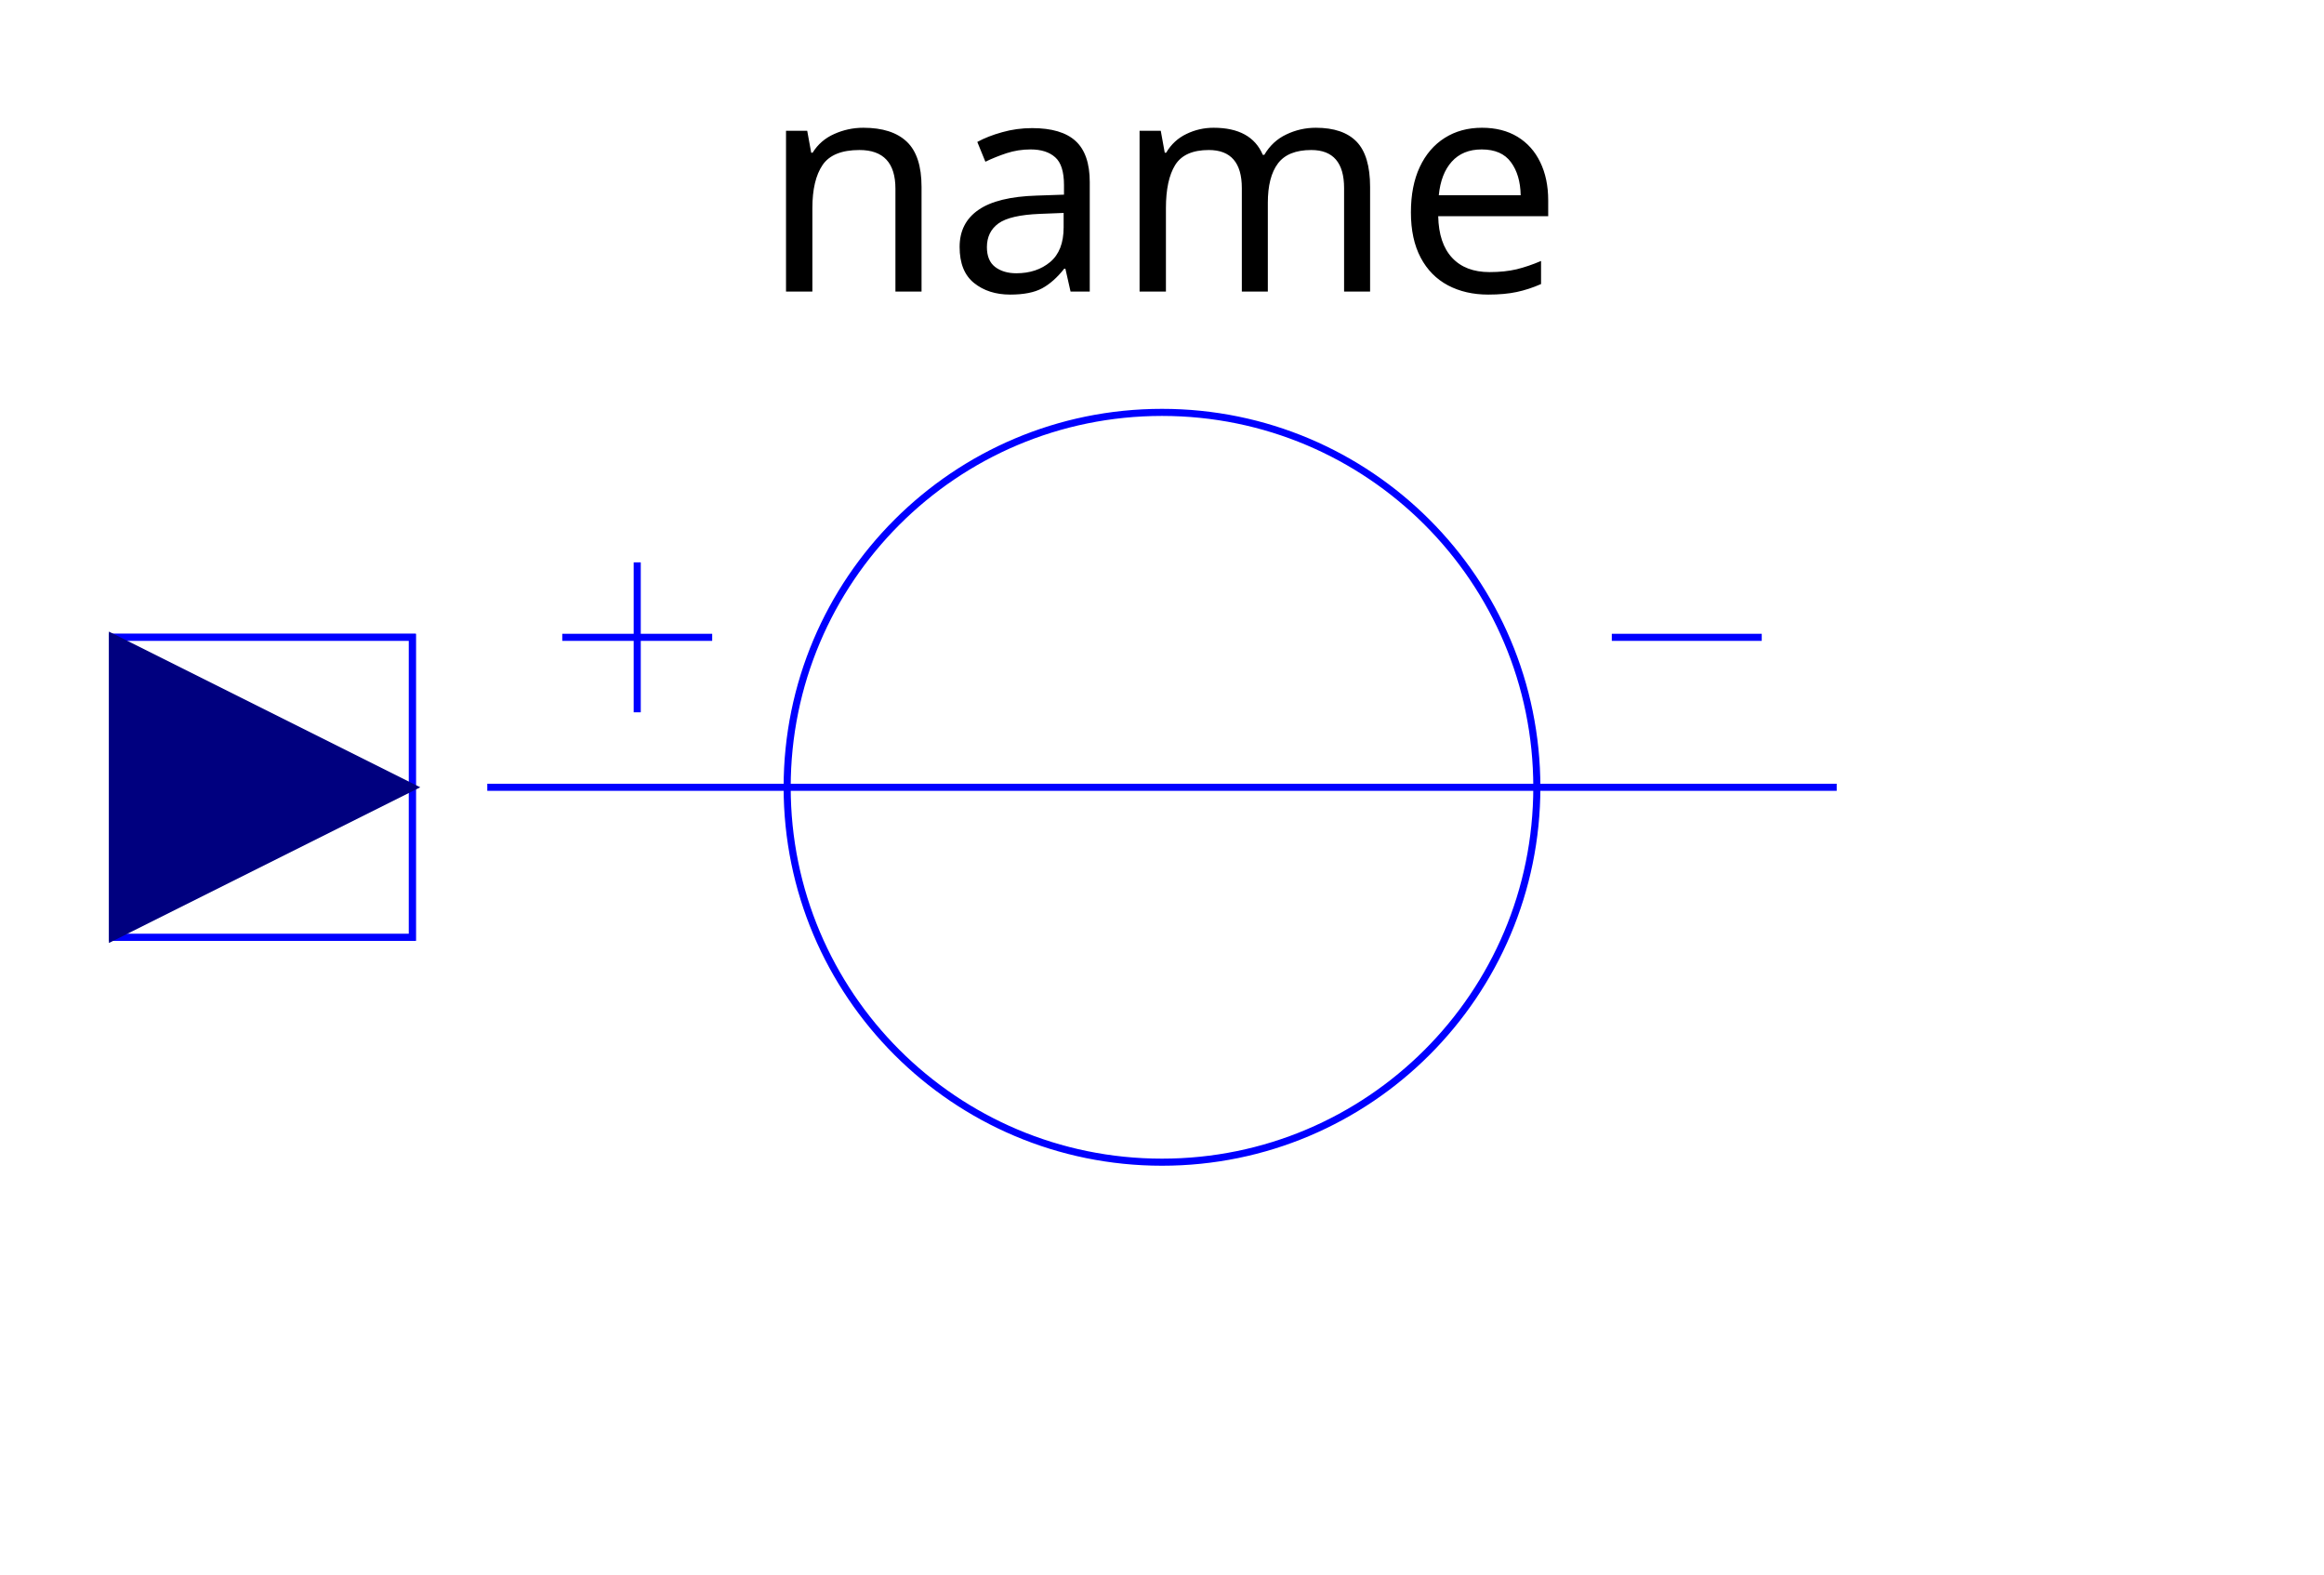
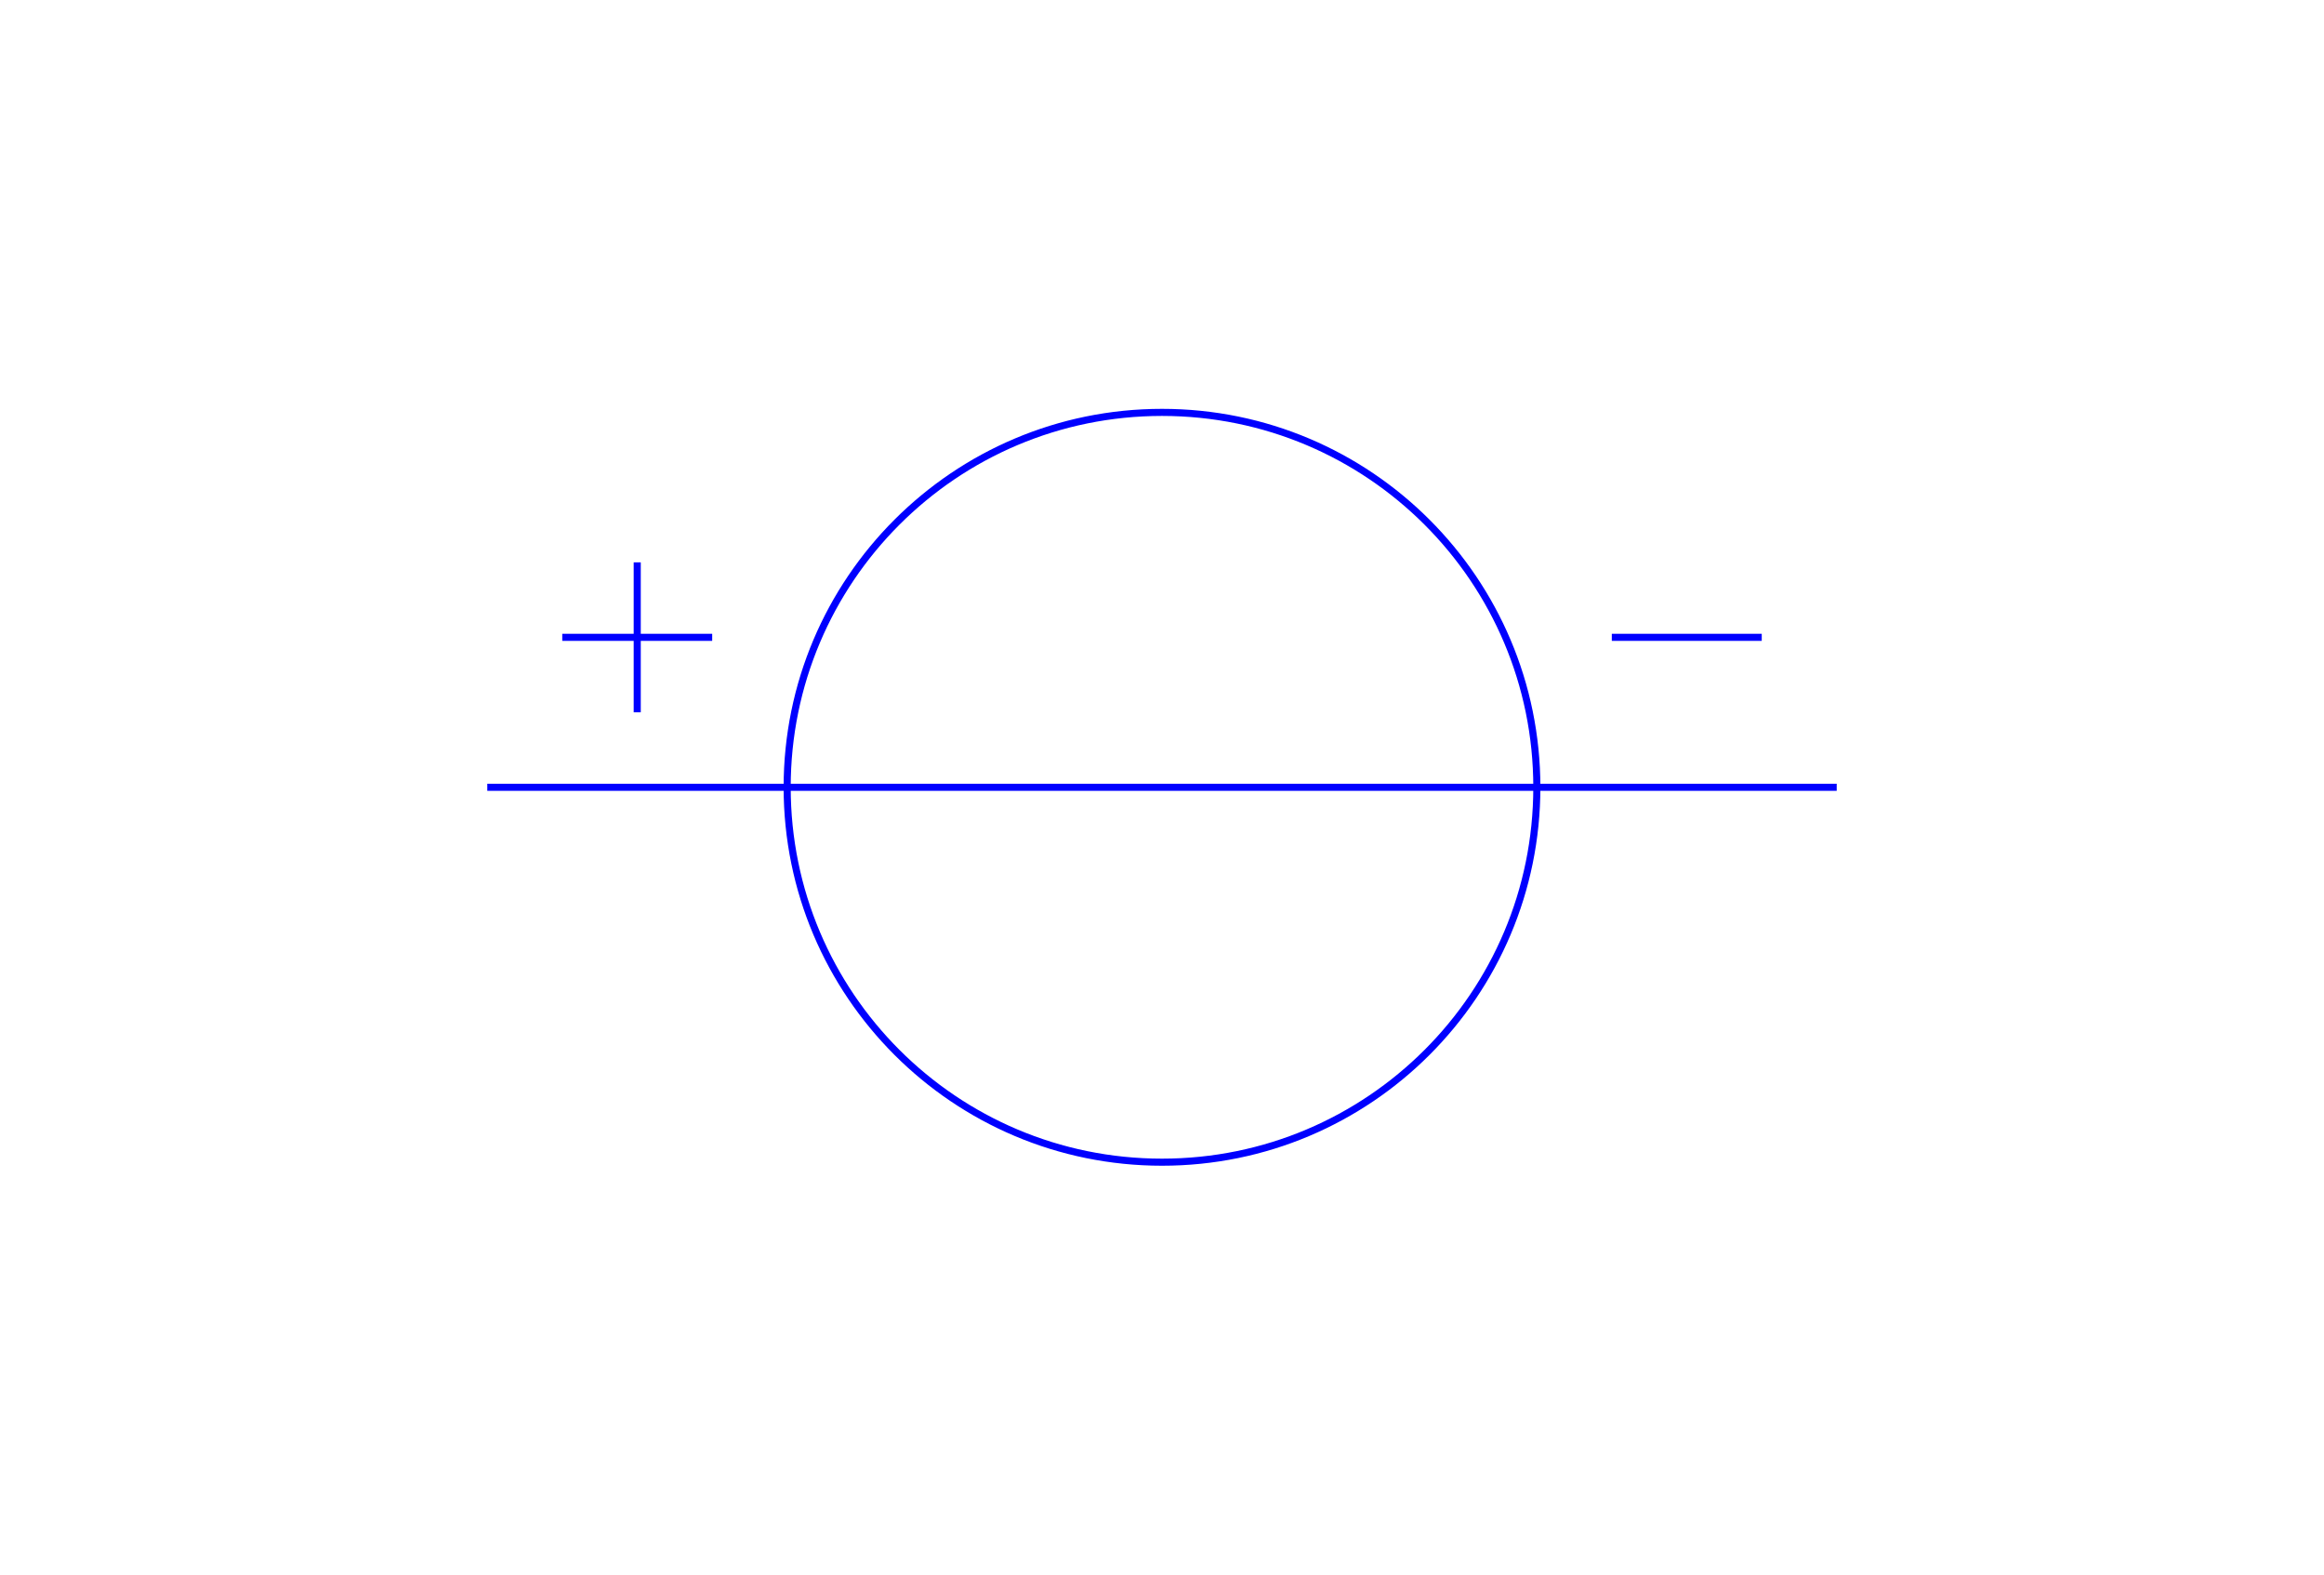
<svg xmlns="http://www.w3.org/2000/svg" baseProfile="full" height="210.0" version="1.1" viewBox="0 0 310.0 210.0" width="310.0">
  <defs />
  <ellipse cx="155.0" cy="105.0" fill="rgb(255,255,255)" fill-opacity="1" rx="50.0" ry="50.0" stroke="rgb(0,0,255)" stroke-width="0.25mm" />
-   <defs />
-   <text dominant-baseline="middle" fill="rgb(0,0,0)" fill-opacity="1" font-family="Verdana" font-size="40.0" text-anchor="middle" x="155.0" y="25.0">name</text>
-   <defs />
  <polyline fill="none" fill-opacity="0" points="65.0,105.0 245.0,105.0" stroke="rgb(0,0,255)" stroke-width="0.25mm" />
  <defs />
  <polyline fill="none" fill-opacity="0" points="75.0,85.0 95.0,85.0" stroke="rgb(0,0,255)" stroke-width="0.25mm" />
  <defs />
  <polyline fill="none" fill-opacity="0" points="85.0,75.0 85.0,95.0" stroke="rgb(0,0,255)" stroke-width="0.25mm" />
  <defs />
  <polyline fill="none" fill-opacity="0" points="215.0,85.0 235.0,85.0" stroke="rgb(0,0,255)" stroke-width="0.25mm" />
  <defs />
-   <g id="p">
-     <rect fill="rgb(0,0,255)" fill-opacity="1" height="40.0" rx="0.0" ry="0.0" stroke="rgb(0,0,255)" stroke-width="0.25mm" width="40.0" x="15.0" y="85.0" />
-     <defs />
-     <g display="none" id="info">
-       <text id="name">p</text>
-       <text id="type">Modelica.Electrical.Analog.Interfaces.PositivePin</text>
-       <text id="classDesc">Positive pin of an electrical component</text>
-       <text id="desc" />
-     </g>
-   </g>
-   <g id="n">
-     <rect fill="rgb(255,255,255)" fill-opacity="1" height="40.0" rx="0.0" ry="0.0" stroke="rgb(0,0,255)" stroke-width="0.25mm" width="40.0" x="15.0" y="85.0" />
-     <defs />
-     <g display="none" id="info">
-       <text id="name">n</text>
-       <text id="type">Modelica.Electrical.Analog.Interfaces.NegativePin</text>
-       <text id="classDesc">Negative pin of an electrical component</text>
-       <text id="desc" />
-     </g>
-   </g>
-   <g id="v">
-     <polygon fill="rgb(0,0,127)" fill-opacity="1" points="15.0,85.0 55.0,105.0 15.0,125.0" stroke="rgb(0,0,127)" stroke-width="0.25mm" />
-     <defs />
-     <g display="none" id="info">
-       <text id="name">v</text>
-       <text id="type">Modelica.Blocks.Interfaces.RealInput</text>
-       <text id="classDesc">'input Real' as connector</text>
-       <text id="desc">Voltage between pin p and n (= p.v - n.v) as input signal</text>
-     </g>
-   </g>
</svg>
